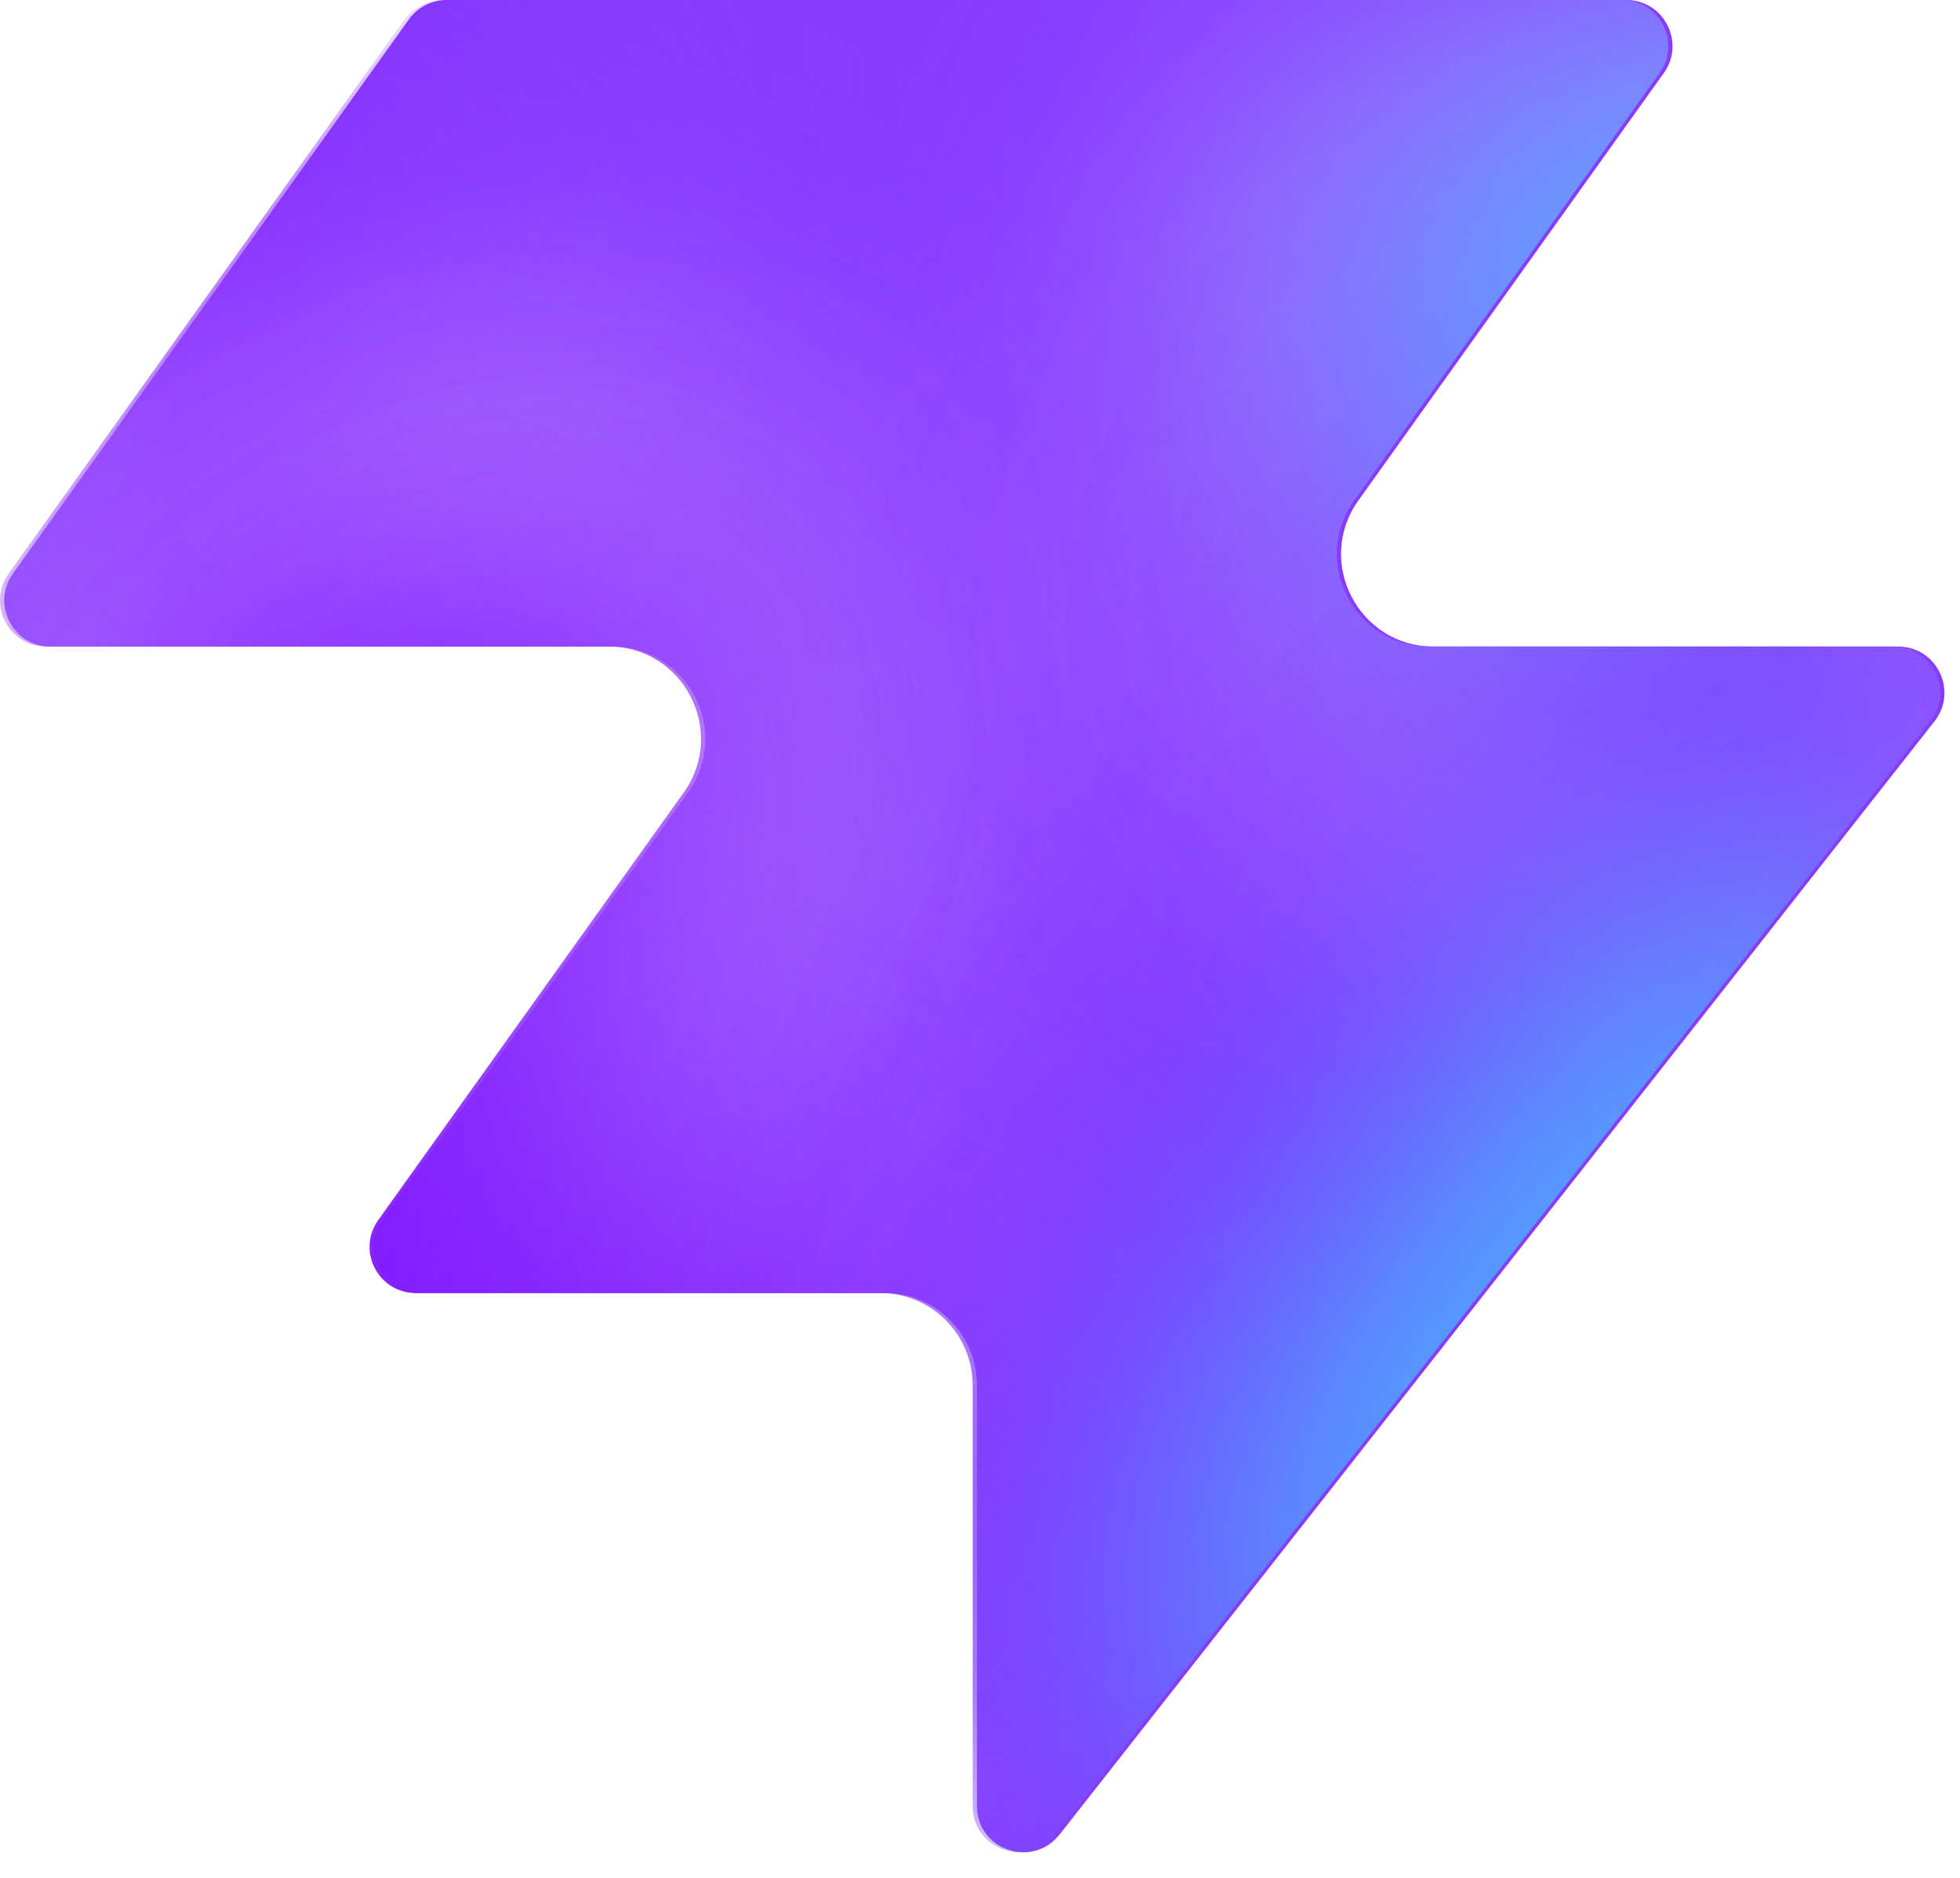
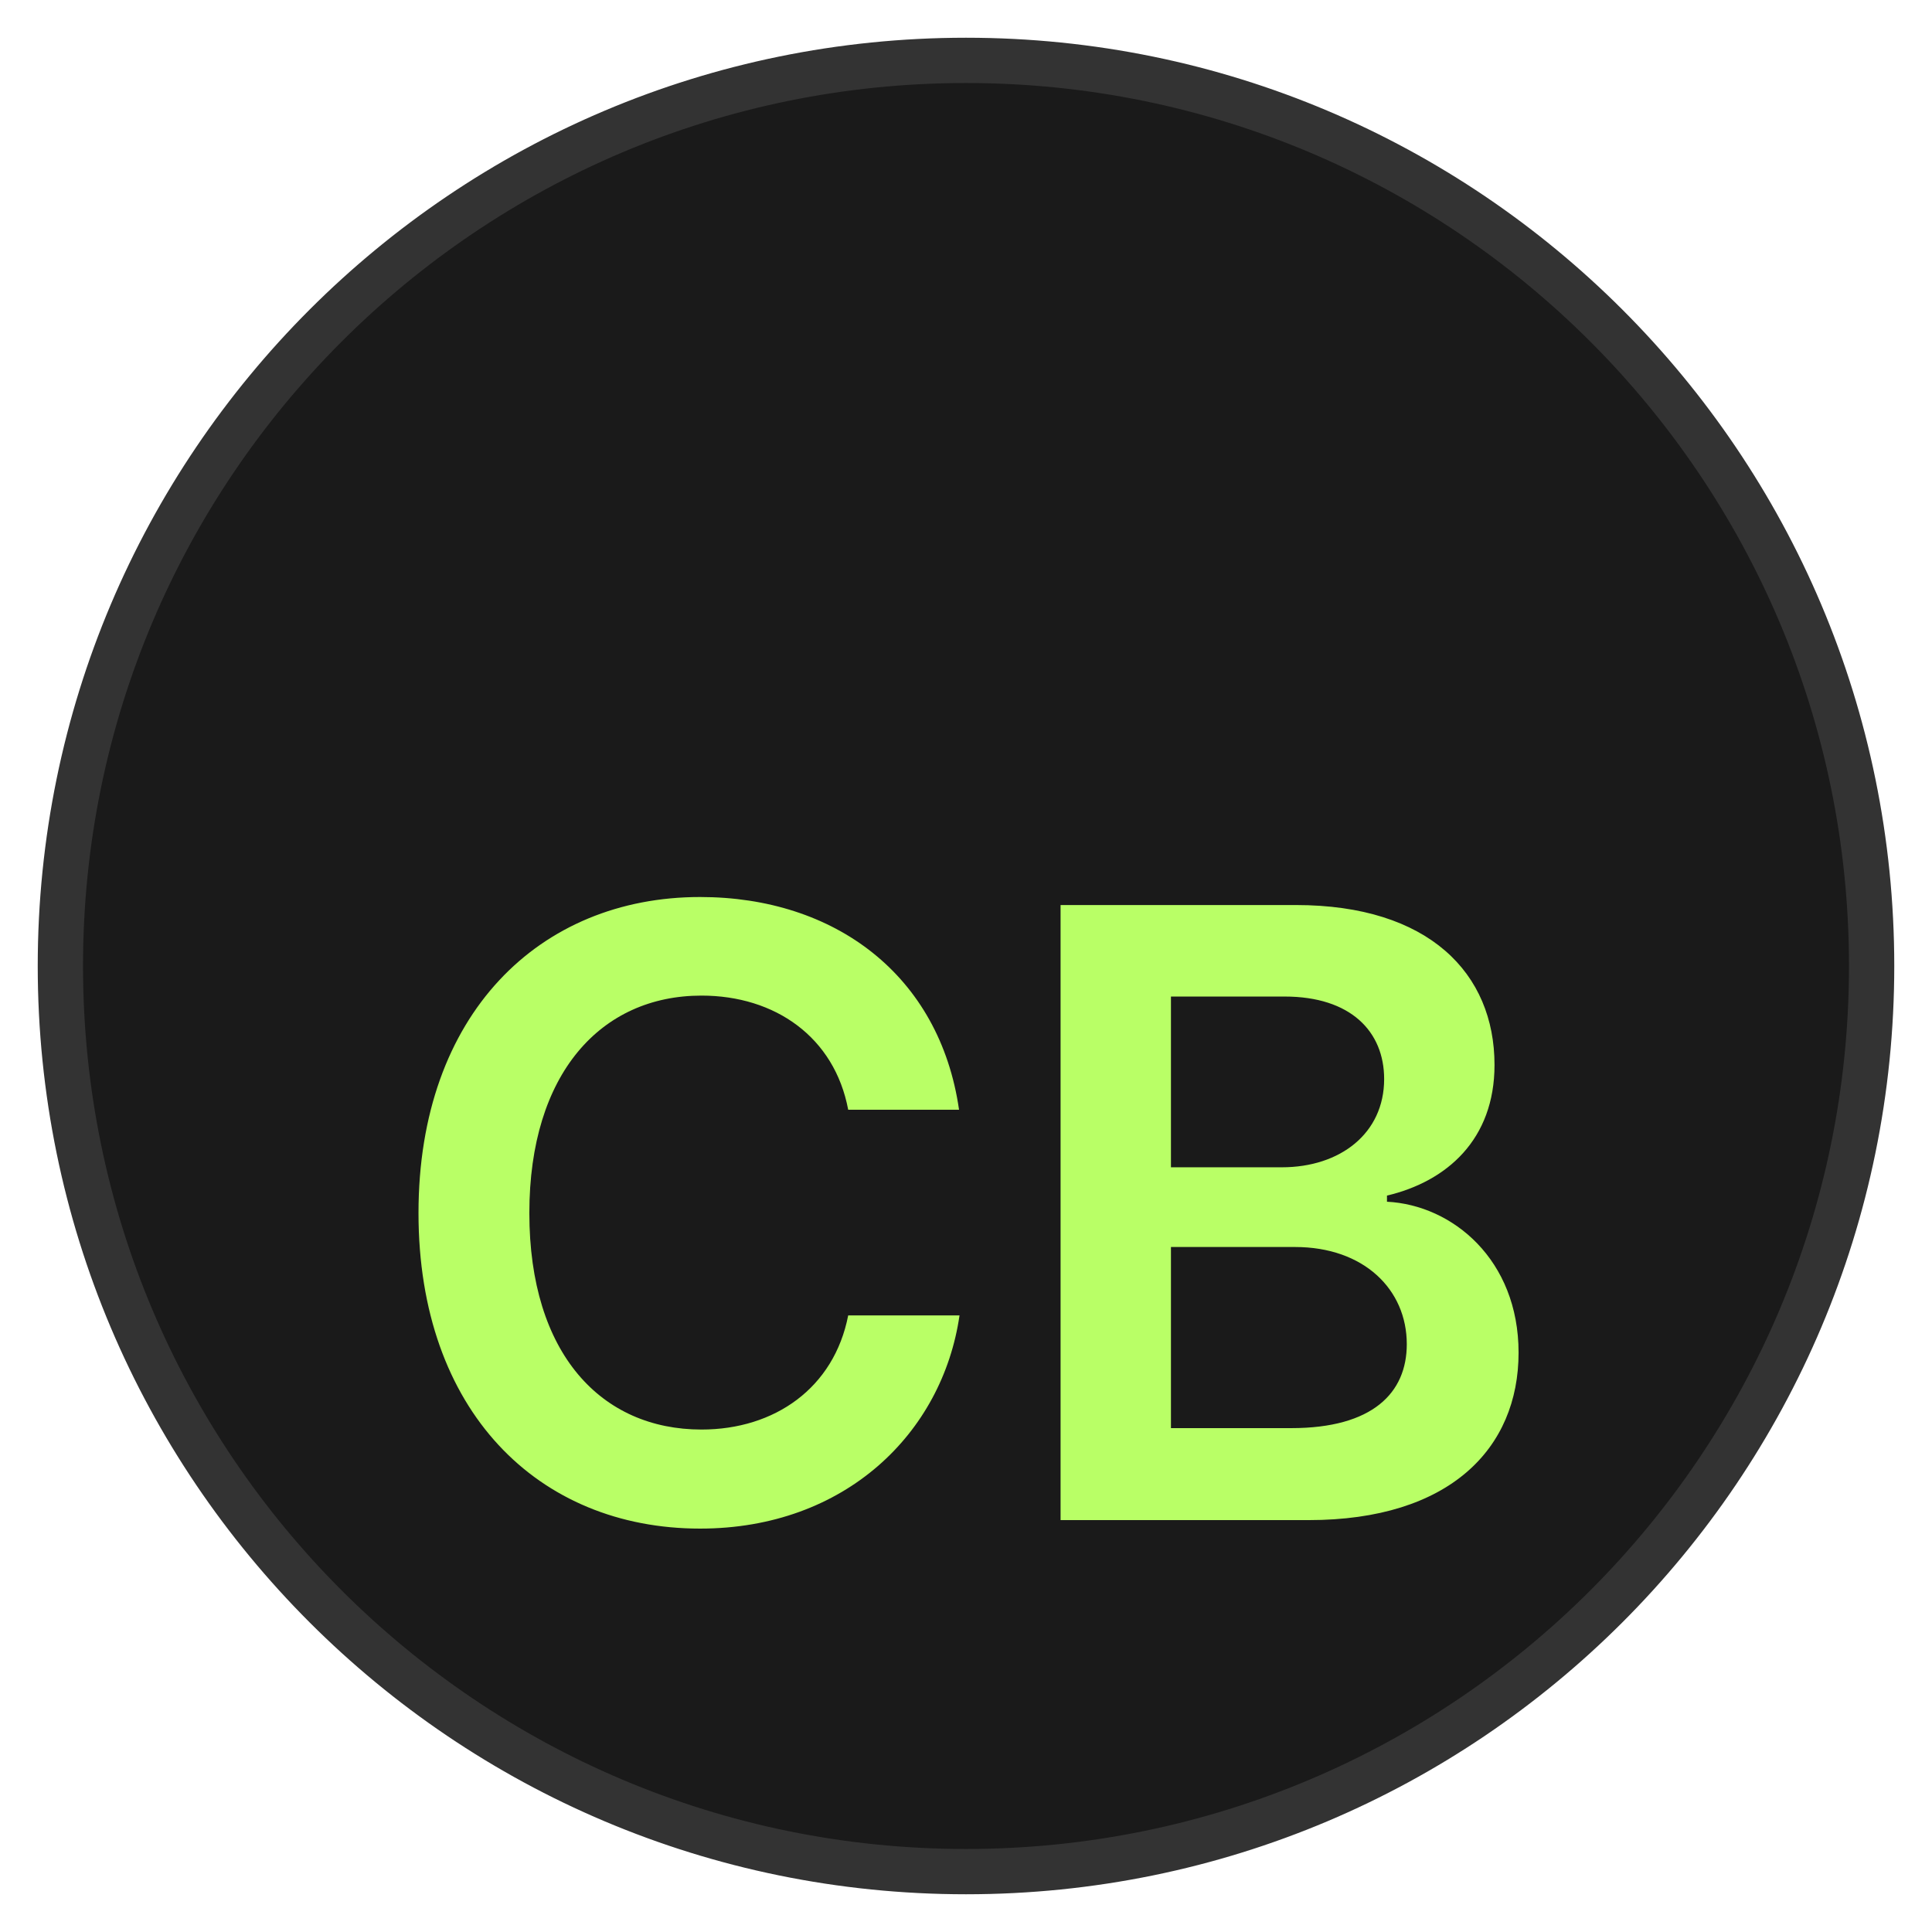
- <svg xmlns="http://www.w3.org/2000/svg" width="48" height="46" fill="none" viewBox="0 0 48 46">
-   <path fill="#863bff" d="M25.946 44.938c-.664.845-2.021.375-2.021-.698V33.937a2.26 2.26 0 0 0-2.262-2.262H10.287c-.92 0-1.456-1.04-.92-1.788l7.48-10.471c1.07-1.497 0-3.578-1.842-3.578H1.237c-.92 0-1.456-1.04-.92-1.788L10.013.474c.214-.297.556-.474.92-.474h28.894c.92 0 1.456 1.04.92 1.788l-7.48 10.471c-1.07 1.498 0 3.579 1.842 3.579h11.377c.943 0 1.473 1.088.89 1.83L25.947 44.94z" style="fill:#863bff;fill:color(display-p3 .525 .23 1);fill-opacity:1" />
-   <mask id="a" width="48" height="46" x="0" y="0" maskUnits="userSpaceOnUse" style="mask-type:alpha">
-     <path fill="#000" d="M25.842 44.938c-.664.844-2.021.375-2.021-.698V33.937a2.26 2.26 0 0 0-2.262-2.262H10.183c-.92 0-1.456-1.04-.92-1.788l7.48-10.471c1.07-1.498 0-3.579-1.842-3.579H1.133c-.92 0-1.456-1.04-.92-1.787L9.91.473c.214-.297.556-.474.92-.474h28.894c.92 0 1.456 1.04.92 1.788l-7.48 10.471c-1.07 1.498 0 3.578 1.842 3.578h11.377c.943 0 1.473 1.088.89 1.832L25.843 44.94z" style="fill:#000;fill-opacity:1" />
-   </mask>
-   <g mask="url(#a)">
-     <g filter="url(#b)">
-       <ellipse cx="5.508" cy="14.704" fill="#ede6ff" rx="5.508" ry="14.704" style="fill:#ede6ff;fill:color(display-p3 .927 .903 1);fill-opacity:1" transform="matrix(.00324 1 1 -.00324 -4.47 31.516)" />
-     </g>
-     <g filter="url(#c)">
-       <ellipse cx="10.399" cy="29.851" fill="#ede6ff" rx="10.399" ry="29.851" style="fill:#ede6ff;fill:color(display-p3 .927 .903 1);fill-opacity:1" transform="matrix(.00324 1 1 -.00324 -39.328 7.883)" />
-     </g>
-     <g filter="url(#d)">
-       <ellipse cx="5.508" cy="30.487" fill="#7e14ff" rx="5.508" ry="30.487" style="fill:#7e14ff;fill:color(display-p3 .492 .077 1);fill-opacity:1" transform="rotate(89.814 -25.913 -14.639)scale(1 -1)" />
-     </g>
-     <g filter="url(#e)">
-       <ellipse cx="5.508" cy="30.599" fill="#7e14ff" rx="5.508" ry="30.599" style="fill:#7e14ff;fill:color(display-p3 .492 .077 1);fill-opacity:1" transform="rotate(89.814 -32.644 -3.334)scale(1 -1)" />
-     </g>
-     <g filter="url(#f)">
-       <ellipse cx="5.508" cy="30.599" fill="#7e14ff" rx="5.508" ry="30.599" style="fill:#7e14ff;fill:color(display-p3 .492 .077 1);fill-opacity:1" transform="matrix(.00324 1 1 -.00324 -34.34 30.47)" />
-     </g>
-     <g filter="url(#g)">
-       <ellipse cx="14.072" cy="22.078" fill="#ede6ff" rx="14.072" ry="22.078" style="fill:#ede6ff;fill:color(display-p3 .927 .903 1);fill-opacity:1" transform="rotate(93.35 24.506 48.493)scale(-1 1)" />
-     </g>
-     <g filter="url(#h)">
-       <ellipse cx="3.47" cy="21.501" fill="#7e14ff" rx="3.47" ry="21.501" style="fill:#7e14ff;fill:color(display-p3 .492 .077 1);fill-opacity:1" transform="rotate(89.009 28.708 47.59)scale(-1 1)" />
-     </g>
-     <g filter="url(#i)">
-       <ellipse cx="3.47" cy="21.501" fill="#7e14ff" rx="3.47" ry="21.501" style="fill:#7e14ff;fill:color(display-p3 .492 .077 1);fill-opacity:1" transform="rotate(89.009 28.708 47.59)scale(-1 1)" />
-     </g>
-     <g filter="url(#j)">
-       <ellipse cx=".387" cy="8.972" fill="#7e14ff" rx="4.407" ry="29.108" style="fill:#7e14ff;fill:color(display-p3 .492 .077 1);fill-opacity:1" transform="rotate(39.51 .387 8.972)" />
-     </g>
-     <g filter="url(#k)">
-       <ellipse cx="47.523" cy="-6.092" fill="#7e14ff" rx="4.407" ry="29.108" style="fill:#7e14ff;fill:color(display-p3 .492 .077 1);fill-opacity:1" transform="rotate(37.892 47.523 -6.092)" />
-     </g>
-     <g filter="url(#l)">
-       <ellipse cx="41.412" cy="6.333" fill="#47bfff" rx="5.971" ry="9.665" style="fill:#47bfff;fill:color(display-p3 .28 .748 1);fill-opacity:1" transform="rotate(37.892 41.412 6.333)" />
-     </g>
-     <g filter="url(#m)">
-       <ellipse cx="-1.879" cy="38.332" fill="#7e14ff" rx="4.407" ry="29.108" style="fill:#7e14ff;fill:color(display-p3 .492 .077 1);fill-opacity:1" transform="rotate(37.892 -1.88 38.332)" />
-     </g>
-     <g filter="url(#n)">
-       <ellipse cx="-1.879" cy="38.332" fill="#7e14ff" rx="4.407" ry="29.108" style="fill:#7e14ff;fill:color(display-p3 .492 .077 1);fill-opacity:1" transform="rotate(37.892 -1.88 38.332)" />
-     </g>
-     <g filter="url(#o)">
-       <ellipse cx="35.651" cy="29.907" fill="#7e14ff" rx="4.407" ry="29.108" style="fill:#7e14ff;fill:color(display-p3 .492 .077 1);fill-opacity:1" transform="rotate(37.892 35.651 29.907)" />
-     </g>
-     <g filter="url(#p)">
-       <ellipse cx="38.418" cy="32.4" fill="#47bfff" rx="5.971" ry="15.297" style="fill:#47bfff;fill:color(display-p3 .28 .748 1);fill-opacity:1" transform="rotate(37.892 38.418 32.4)" />
-     </g>
-   </g>
-   <defs>
-     <filter id="b" width="60.045" height="41.654" x="-19.77" y="16.149" color-interpolation-filters="sRGB" filterUnits="userSpaceOnUse">
-       <feFlood flood-opacity="0" result="BackgroundImageFix" />
-       <feBlend in="SourceGraphic" in2="BackgroundImageFix" result="shape" />
-       <feGaussianBlur result="effect1_foregroundBlur_2002_17158" stdDeviation="7.659" />
-     </filter>
-     <filter id="c" width="90.34" height="51.437" x="-54.613" y="-7.533" color-interpolation-filters="sRGB" filterUnits="userSpaceOnUse">
-       <feFlood flood-opacity="0" result="BackgroundImageFix" />
-       <feBlend in="SourceGraphic" in2="BackgroundImageFix" result="shape" />
-       <feGaussianBlur result="effect1_foregroundBlur_2002_17158" stdDeviation="7.659" />
-     </filter>
-     <filter id="d" width="79.355" height="29.4" x="-49.64" y="2.03" color-interpolation-filters="sRGB" filterUnits="userSpaceOnUse">
-       <feFlood flood-opacity="0" result="BackgroundImageFix" />
-       <feBlend in="SourceGraphic" in2="BackgroundImageFix" result="shape" />
-       <feGaussianBlur result="effect1_foregroundBlur_2002_17158" stdDeviation="4.596" />
-     </filter>
-     <filter id="e" width="79.579" height="29.4" x="-45.045" y="20.029" color-interpolation-filters="sRGB" filterUnits="userSpaceOnUse">
-       <feFlood flood-opacity="0" result="BackgroundImageFix" />
-       <feBlend in="SourceGraphic" in2="BackgroundImageFix" result="shape" />
-       <feGaussianBlur result="effect1_foregroundBlur_2002_17158" stdDeviation="4.596" />
-     </filter>
-     <filter id="f" width="79.579" height="29.4" x="-43.513" y="21.178" color-interpolation-filters="sRGB" filterUnits="userSpaceOnUse">
-       <feFlood flood-opacity="0" result="BackgroundImageFix" />
-       <feBlend in="SourceGraphic" in2="BackgroundImageFix" result="shape" />
-       <feGaussianBlur result="effect1_foregroundBlur_2002_17158" stdDeviation="4.596" />
-     </filter>
-     <filter id="g" width="74.749" height="58.852" x="15.756" y="-17.901" color-interpolation-filters="sRGB" filterUnits="userSpaceOnUse">
-       <feFlood flood-opacity="0" result="BackgroundImageFix" />
-       <feBlend in="SourceGraphic" in2="BackgroundImageFix" result="shape" />
-       <feGaussianBlur result="effect1_foregroundBlur_2002_17158" stdDeviation="7.659" />
-     </filter>
-     <filter id="h" width="61.377" height="25.362" x="23.548" y="2.284" color-interpolation-filters="sRGB" filterUnits="userSpaceOnUse">
-       <feFlood flood-opacity="0" result="BackgroundImageFix" />
-       <feBlend in="SourceGraphic" in2="BackgroundImageFix" result="shape" />
-       <feGaussianBlur result="effect1_foregroundBlur_2002_17158" stdDeviation="4.596" />
-     </filter>
-     <filter id="i" width="61.377" height="25.362" x="23.548" y="2.284" color-interpolation-filters="sRGB" filterUnits="userSpaceOnUse">
-       <feFlood flood-opacity="0" result="BackgroundImageFix" />
-       <feBlend in="SourceGraphic" in2="BackgroundImageFix" result="shape" />
-       <feGaussianBlur result="effect1_foregroundBlur_2002_17158" stdDeviation="4.596" />
-     </filter>
-     <filter id="j" width="56.045" height="63.649" x="-27.636" y="-22.853" color-interpolation-filters="sRGB" filterUnits="userSpaceOnUse">
-       <feFlood flood-opacity="0" result="BackgroundImageFix" />
-       <feBlend in="SourceGraphic" in2="BackgroundImageFix" result="shape" />
-       <feGaussianBlur result="effect1_foregroundBlur_2002_17158" stdDeviation="4.596" />
-     </filter>
-     <filter id="k" width="54.814" height="64.646" x="20.116" y="-38.415" color-interpolation-filters="sRGB" filterUnits="userSpaceOnUse">
-       <feFlood flood-opacity="0" result="BackgroundImageFix" />
-       <feBlend in="SourceGraphic" in2="BackgroundImageFix" result="shape" />
-       <feGaussianBlur result="effect1_foregroundBlur_2002_17158" stdDeviation="4.596" />
-     </filter>
-     <filter id="l" width="33.541" height="35.313" x="24.641" y="-11.323" color-interpolation-filters="sRGB" filterUnits="userSpaceOnUse">
-       <feFlood flood-opacity="0" result="BackgroundImageFix" />
-       <feBlend in="SourceGraphic" in2="BackgroundImageFix" result="shape" />
-       <feGaussianBlur result="effect1_foregroundBlur_2002_17158" stdDeviation="4.596" />
-     </filter>
-     <filter id="m" width="54.814" height="64.646" x="-29.286" y="6.009" color-interpolation-filters="sRGB" filterUnits="userSpaceOnUse">
-       <feFlood flood-opacity="0" result="BackgroundImageFix" />
-       <feBlend in="SourceGraphic" in2="BackgroundImageFix" result="shape" />
-       <feGaussianBlur result="effect1_foregroundBlur_2002_17158" stdDeviation="4.596" />
-     </filter>
-     <filter id="n" width="54.814" height="64.646" x="-29.286" y="6.009" color-interpolation-filters="sRGB" filterUnits="userSpaceOnUse">
-       <feFlood flood-opacity="0" result="BackgroundImageFix" />
-       <feBlend in="SourceGraphic" in2="BackgroundImageFix" result="shape" />
-       <feGaussianBlur result="effect1_foregroundBlur_2002_17158" stdDeviation="4.596" />
-     </filter>
-     <filter id="o" width="54.814" height="64.646" x="8.244" y="-2.416" color-interpolation-filters="sRGB" filterUnits="userSpaceOnUse">
-       <feFlood flood-opacity="0" result="BackgroundImageFix" />
-       <feBlend in="SourceGraphic" in2="BackgroundImageFix" result="shape" />
-       <feGaussianBlur result="effect1_foregroundBlur_2002_17158" stdDeviation="4.596" />
-     </filter>
-     <filter id="p" width="39.409" height="43.623" x="18.713" y="10.588" color-interpolation-filters="sRGB" filterUnits="userSpaceOnUse">
-       <feFlood flood-opacity="0" result="BackgroundImageFix" />
-       <feBlend in="SourceGraphic" in2="BackgroundImageFix" result="shape" />
-       <feGaussianBlur result="effect1_foregroundBlur_2002_17158" stdDeviation="4.596" />
-     </filter>
-   </defs>
+ <svg xmlns="http://www.w3.org/2000/svg" viewBox="0 0 64 64">
+   <circle cx="32" cy="32" r="30" fill="#1a1a1a" stroke="#333333" stroke-width="1.5" />
+   <text x="32" y="40" font-family="system-ui, -apple-system, sans-serif" font-size="28" font-weight="600" fill="#b9ff66" text-anchor="middle" dominant-baseline="middle">
+     CB
+   </text>
</svg>
